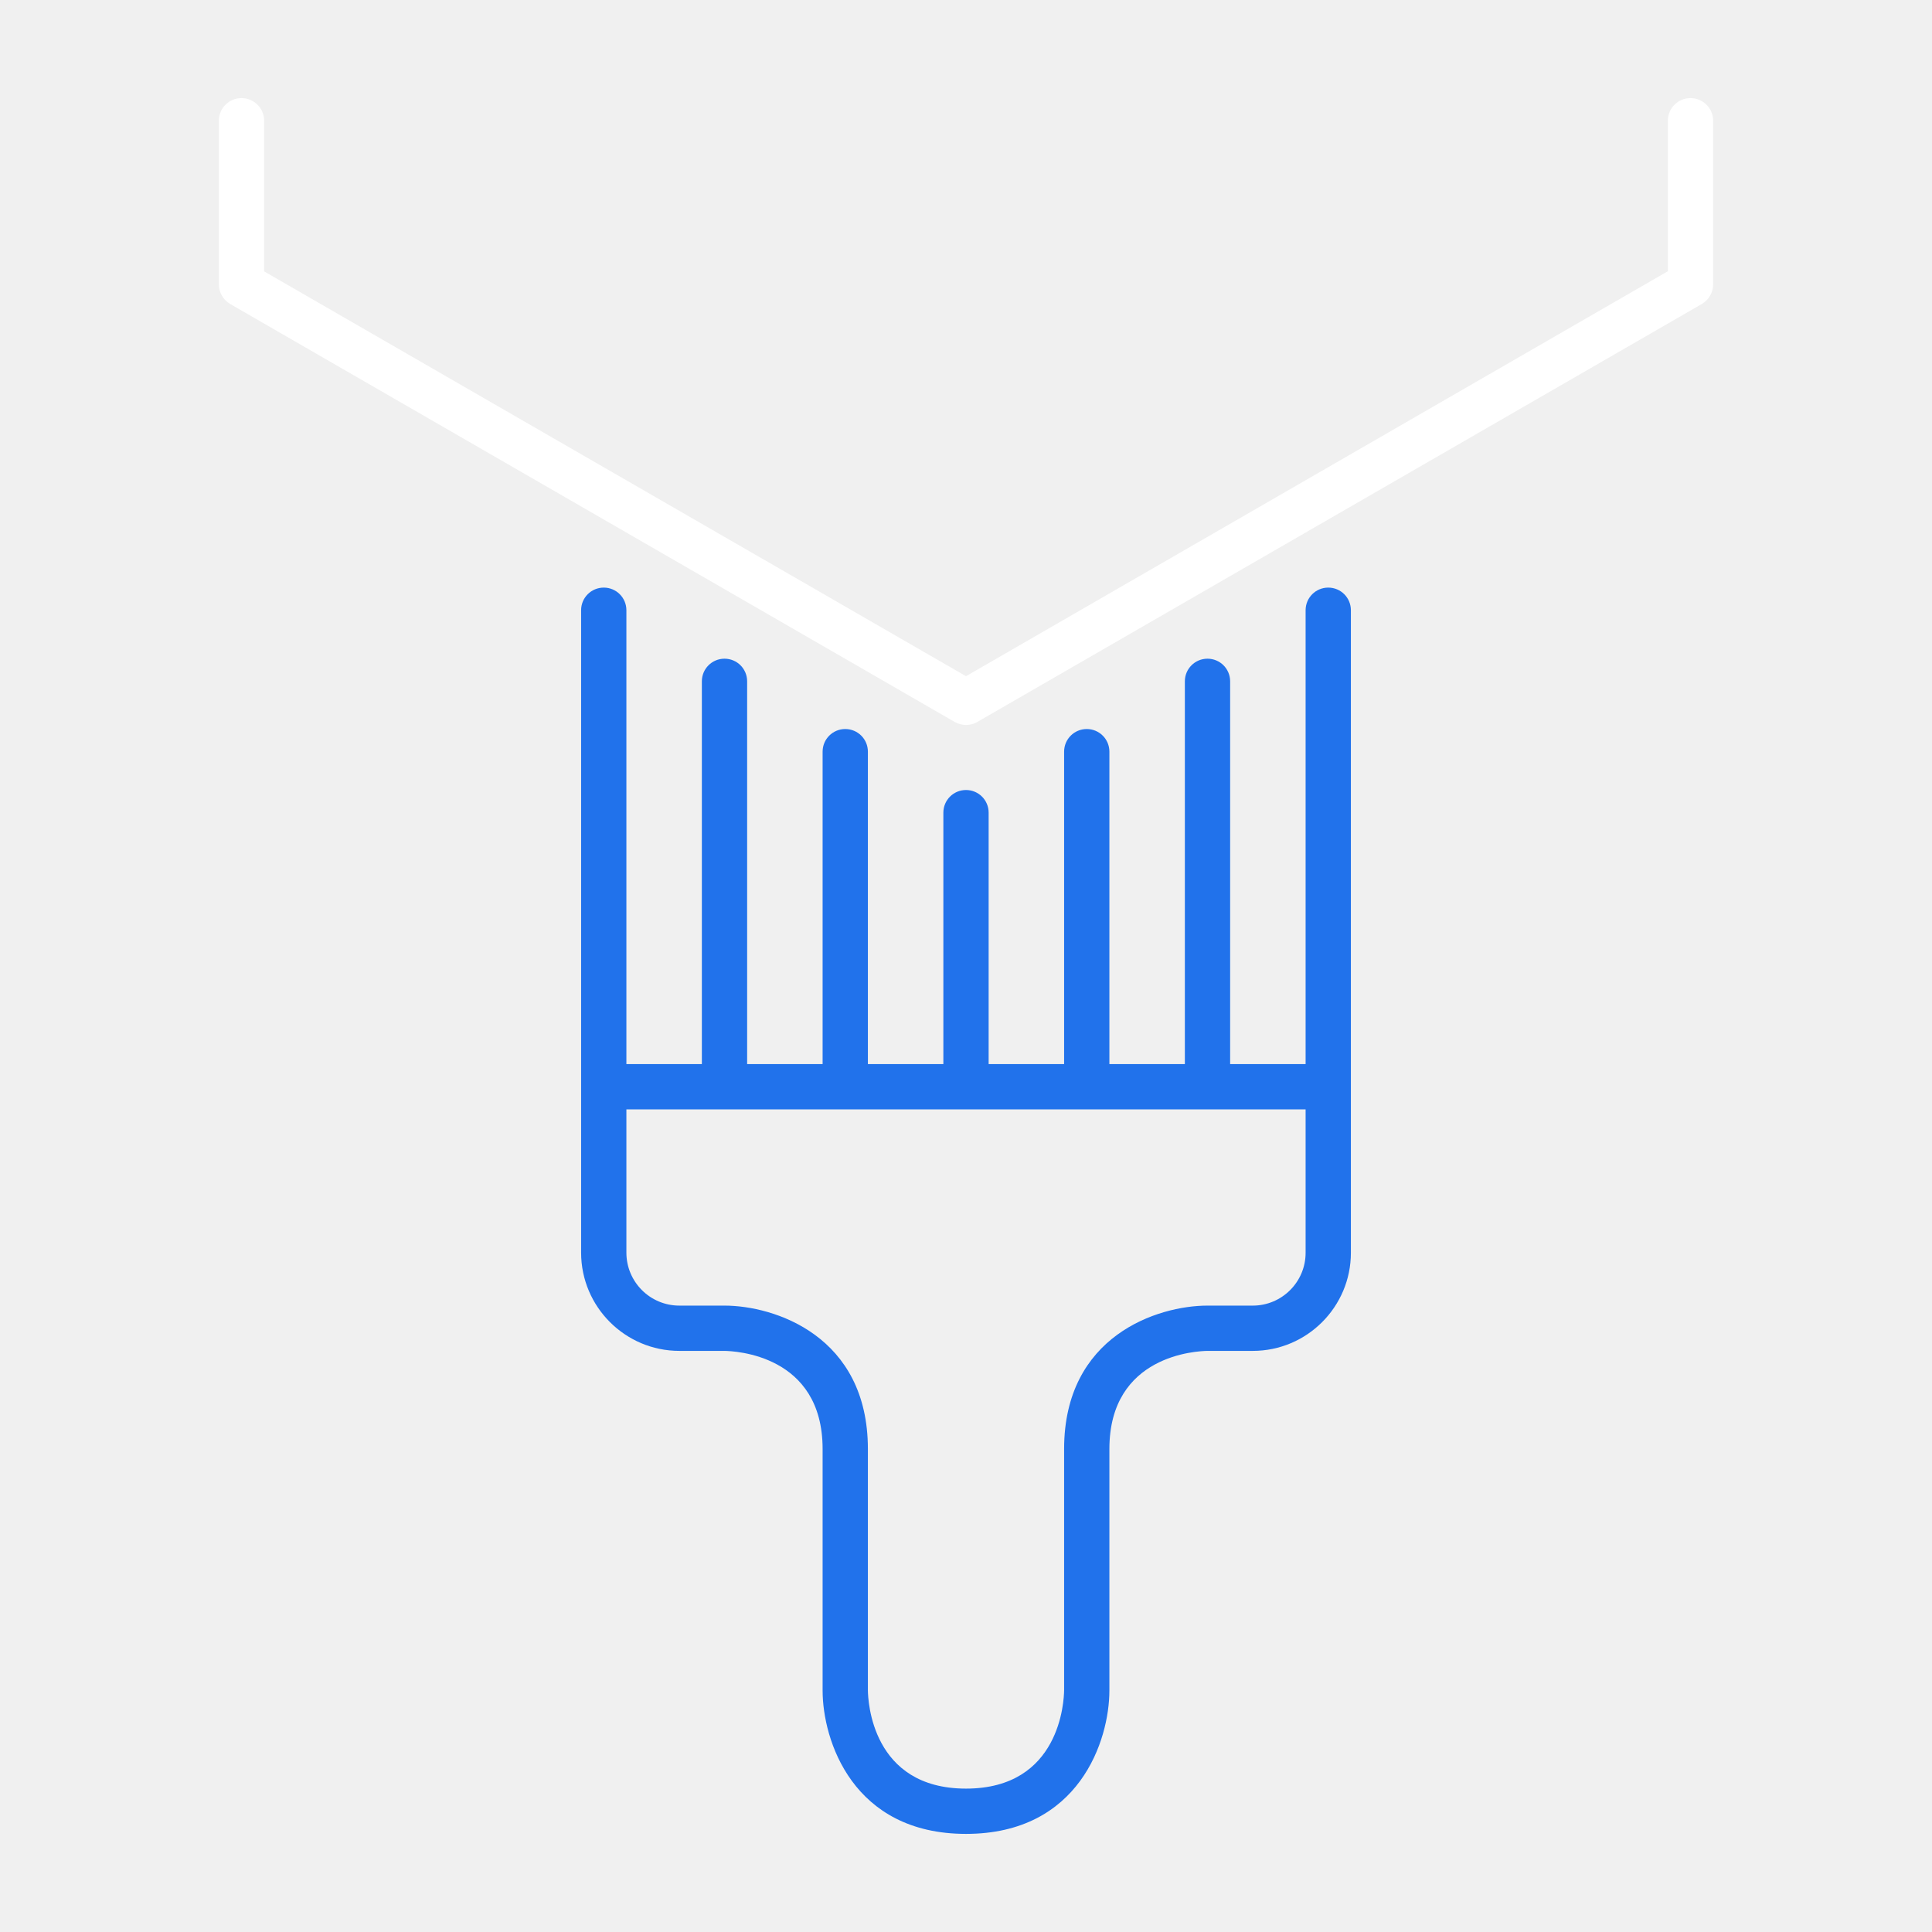
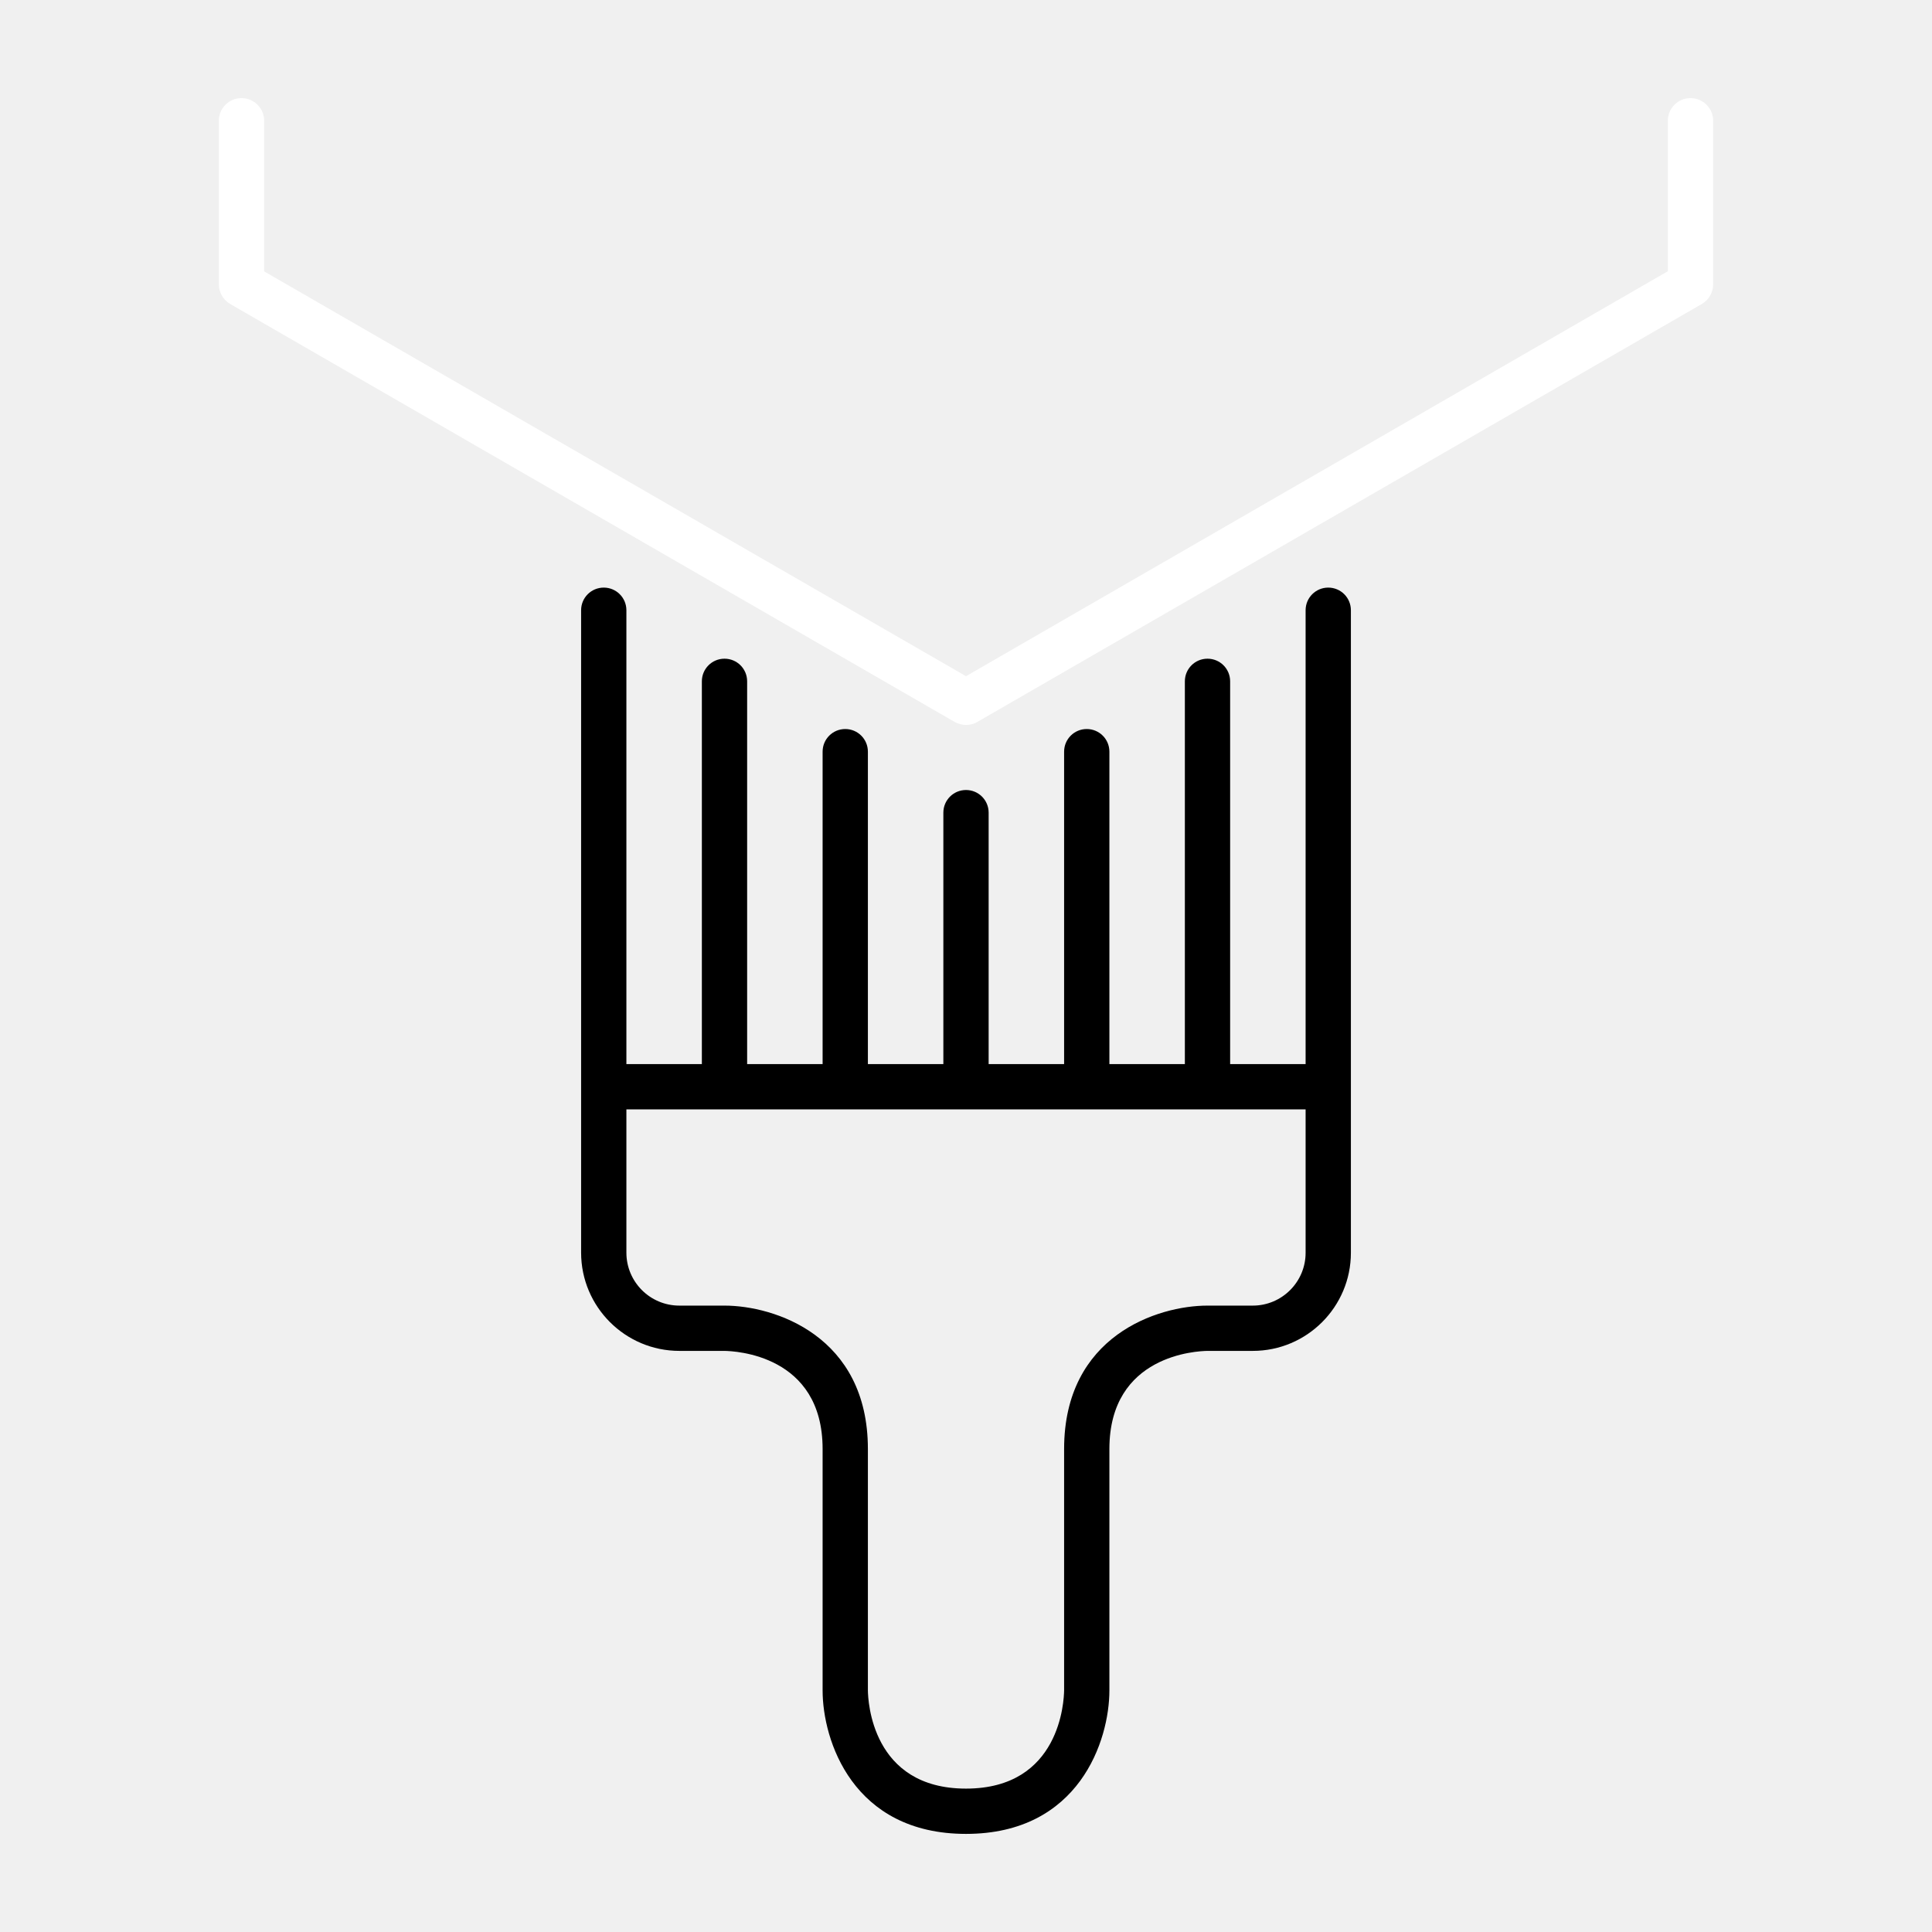
<svg xmlns="http://www.w3.org/2000/svg" version="1.0" id="Layer_1" x="0px" y="0px" viewBox="0 0 128 128" enable-background="new 0 0 128 128" xml:space="preserve">
  <g id="paint_x5F_supports">
-     <path fill="#2172eb" d="M88,38.93c-0.83,0-1.5,0.67-1.5,1.5V70.5h-5V45.14c0-0.83-0.67-1.5-1.5-1.5s-1.5,0.67-1.5,1.5V70.5h-5V49.8   c0-0.83-0.67-1.5-1.5-1.5s-1.5,0.67-1.5,1.5v20.7h-5V53.84c0-0.83-0.67-1.5-1.5-1.5s-1.5,0.67-1.5,1.5V70.5h-5V49.8   c0-0.83-0.67-1.5-1.5-1.5s-1.5,0.67-1.5,1.5v20.7h-5V45.14c0-0.83-0.67-1.5-1.5-1.5s-1.5,0.67-1.5,1.5V70.5h-5V40.43   c0-0.83-0.67-1.5-1.5-1.5s-1.5,0.67-1.5,1.5V72v10.99c0,3.59,2.92,6.51,6.51,6.51h2.98c0.67,0.01,6.51,0.24,6.51,6.5v16   c0,3.29,1.99,9.5,9.5,9.5s9.5-6.21,9.5-9.5V96c0-6.26,5.84-6.49,6.5-6.5h3c3.59,0,6.5-2.92,6.5-6.5V72V40.43   C89.5,39.6,88.83,38.93,88,38.93z M86.5,83c0,1.93-1.57,3.5-3.5,3.5h-3c-3.29,0-9.5,1.99-9.5,9.5v15.99   c-0.01,0.67-0.24,6.51-6.5,6.51s-6.49-5.84-6.5-6.5V96c0-7.51-6.21-9.5-9.5-9.5h-2.99c-1.94,0-3.51-1.57-3.51-3.51V73.5h45V83z" />
+     <path fill="##003ec9" d="M88,38.93c-0.83,0-1.5,0.67-1.5,1.5V70.5h-5V45.14c0-0.83-0.67-1.5-1.5-1.5s-1.5,0.67-1.5,1.5V70.5h-5V49.8   c0-0.83-0.67-1.5-1.5-1.5s-1.5,0.67-1.5,1.5v20.7h-5V53.84c0-0.83-0.67-1.5-1.5-1.5s-1.5,0.67-1.5,1.5V70.5h-5V49.8   c0-0.83-0.67-1.5-1.5-1.5s-1.5,0.67-1.5,1.5v20.7h-5V45.14c0-0.83-0.67-1.5-1.5-1.5s-1.5,0.67-1.5,1.5V70.5h-5V40.43   c0-0.83-0.67-1.5-1.5-1.5s-1.5,0.67-1.5,1.5V72v10.99c0,3.59,2.92,6.51,6.51,6.51h2.98c0.67,0.01,6.51,0.24,6.51,6.5v16   c0,3.29,1.99,9.5,9.5,9.5s9.5-6.21,9.5-9.5V96c0-6.26,5.84-6.49,6.5-6.5h3c3.59,0,6.5-2.92,6.5-6.5V72V40.43   C89.5,39.6,88.83,38.93,88,38.93z M86.5,83c0,1.93-1.57,3.5-3.5,3.5h-3c-3.29,0-9.5,1.99-9.5,9.5v15.99   c-0.01,0.67-0.24,6.51-6.5,6.51s-6.49-5.84-6.5-6.5V96c0-7.51-6.21-9.5-9.5-9.5h-2.99c-1.94,0-3.51-1.57-3.51-3.51V73.5h45V83z" />
    <g>
      <path fill="#FFFFFF" d="M64,48.03c-0.26,0-0.52-0.07-0.75-0.2l-48-27.69c-0.46-0.27-0.75-0.76-0.75-1.3V8c0-0.83,0.67-1.5,1.5-1.5    s1.5,0.67,1.5,1.5v9.98L64,44.8l46.5-26.83V8c0-0.83,0.67-1.5,1.5-1.5s1.5,0.67,1.5,1.5v10.84c0,0.54-0.29,1.03-0.75,1.3    l-48,27.69C64.52,47.97,64.26,48.03,64,48.03z" />
    </g>
  </g>
</svg>
